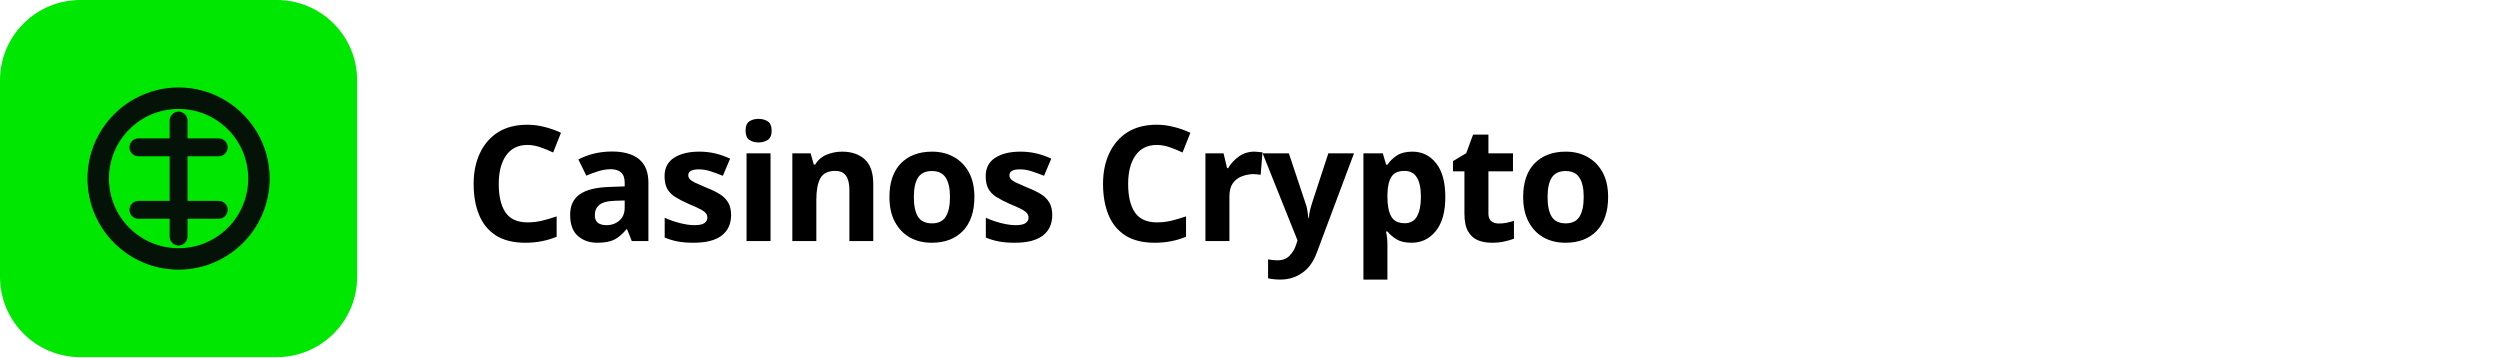
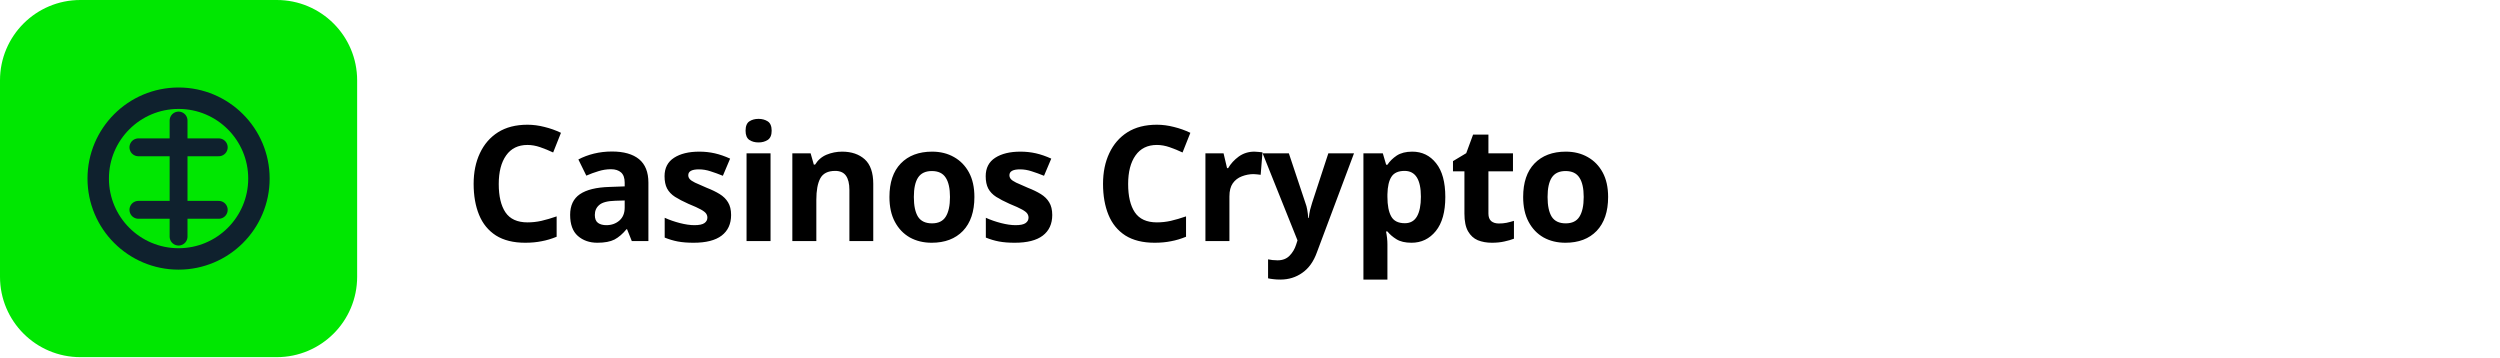
<svg xmlns="http://www.w3.org/2000/svg" viewBox="0 0 280 40" fill="none">
  <rect width="40" height="40" rx="9" fill="#00e701" />
-   <circle cx="20" cy="20" r="9" stroke="#041208" stroke-width="2.4" />
-   <path d="M20 13.5v13M15.5 16.5h9M15.5 23.5h9" stroke="#041208" stroke-width="2" stroke-linecap="round" />
+   <circle cx="20" cy="20" r="9" stroke="#0f212e" stroke-width="2.4" />
+   <path d="M20 13.5v13M15.5 16.5h9M15.5 23.5h9" stroke="#0f212e" stroke-width="2" stroke-linecap="round" />
  <text x="52" y="27" fill="currentColor" font-family="system-ui,sans-serif" font-size="18" font-weight="700" letter-spacing="-0.02em">Casinos Crypto</text>
</svg>
